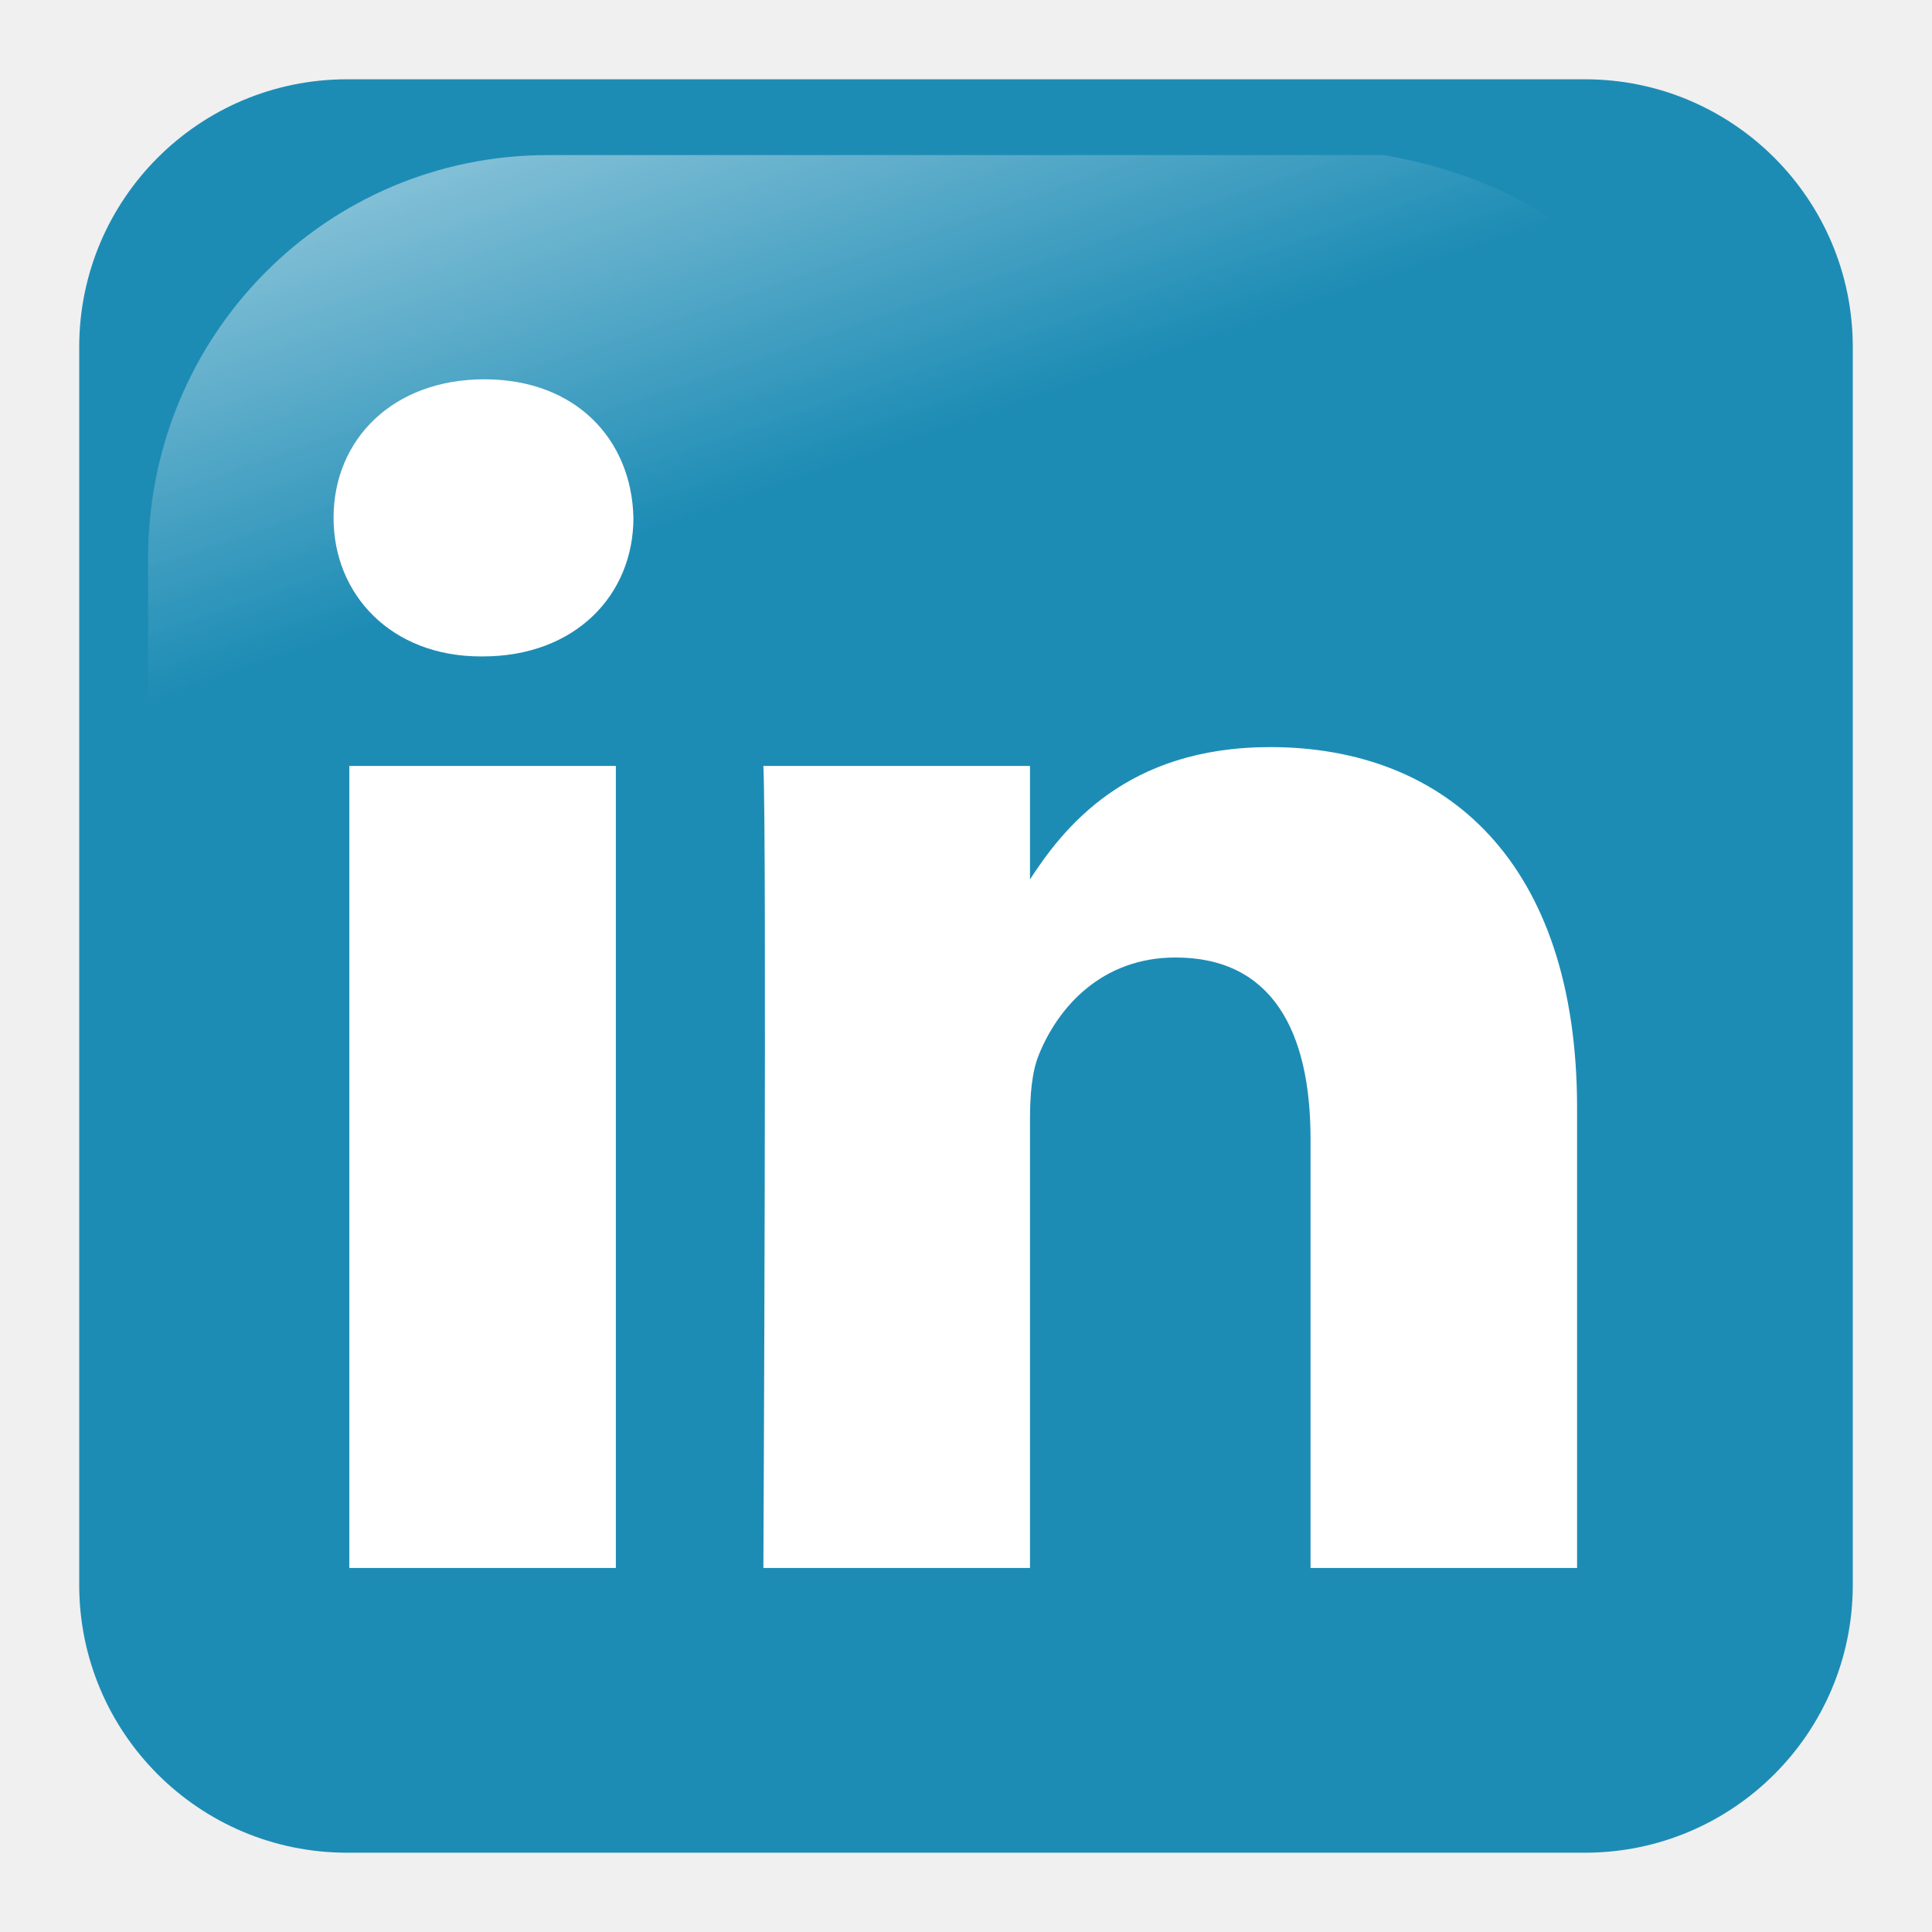
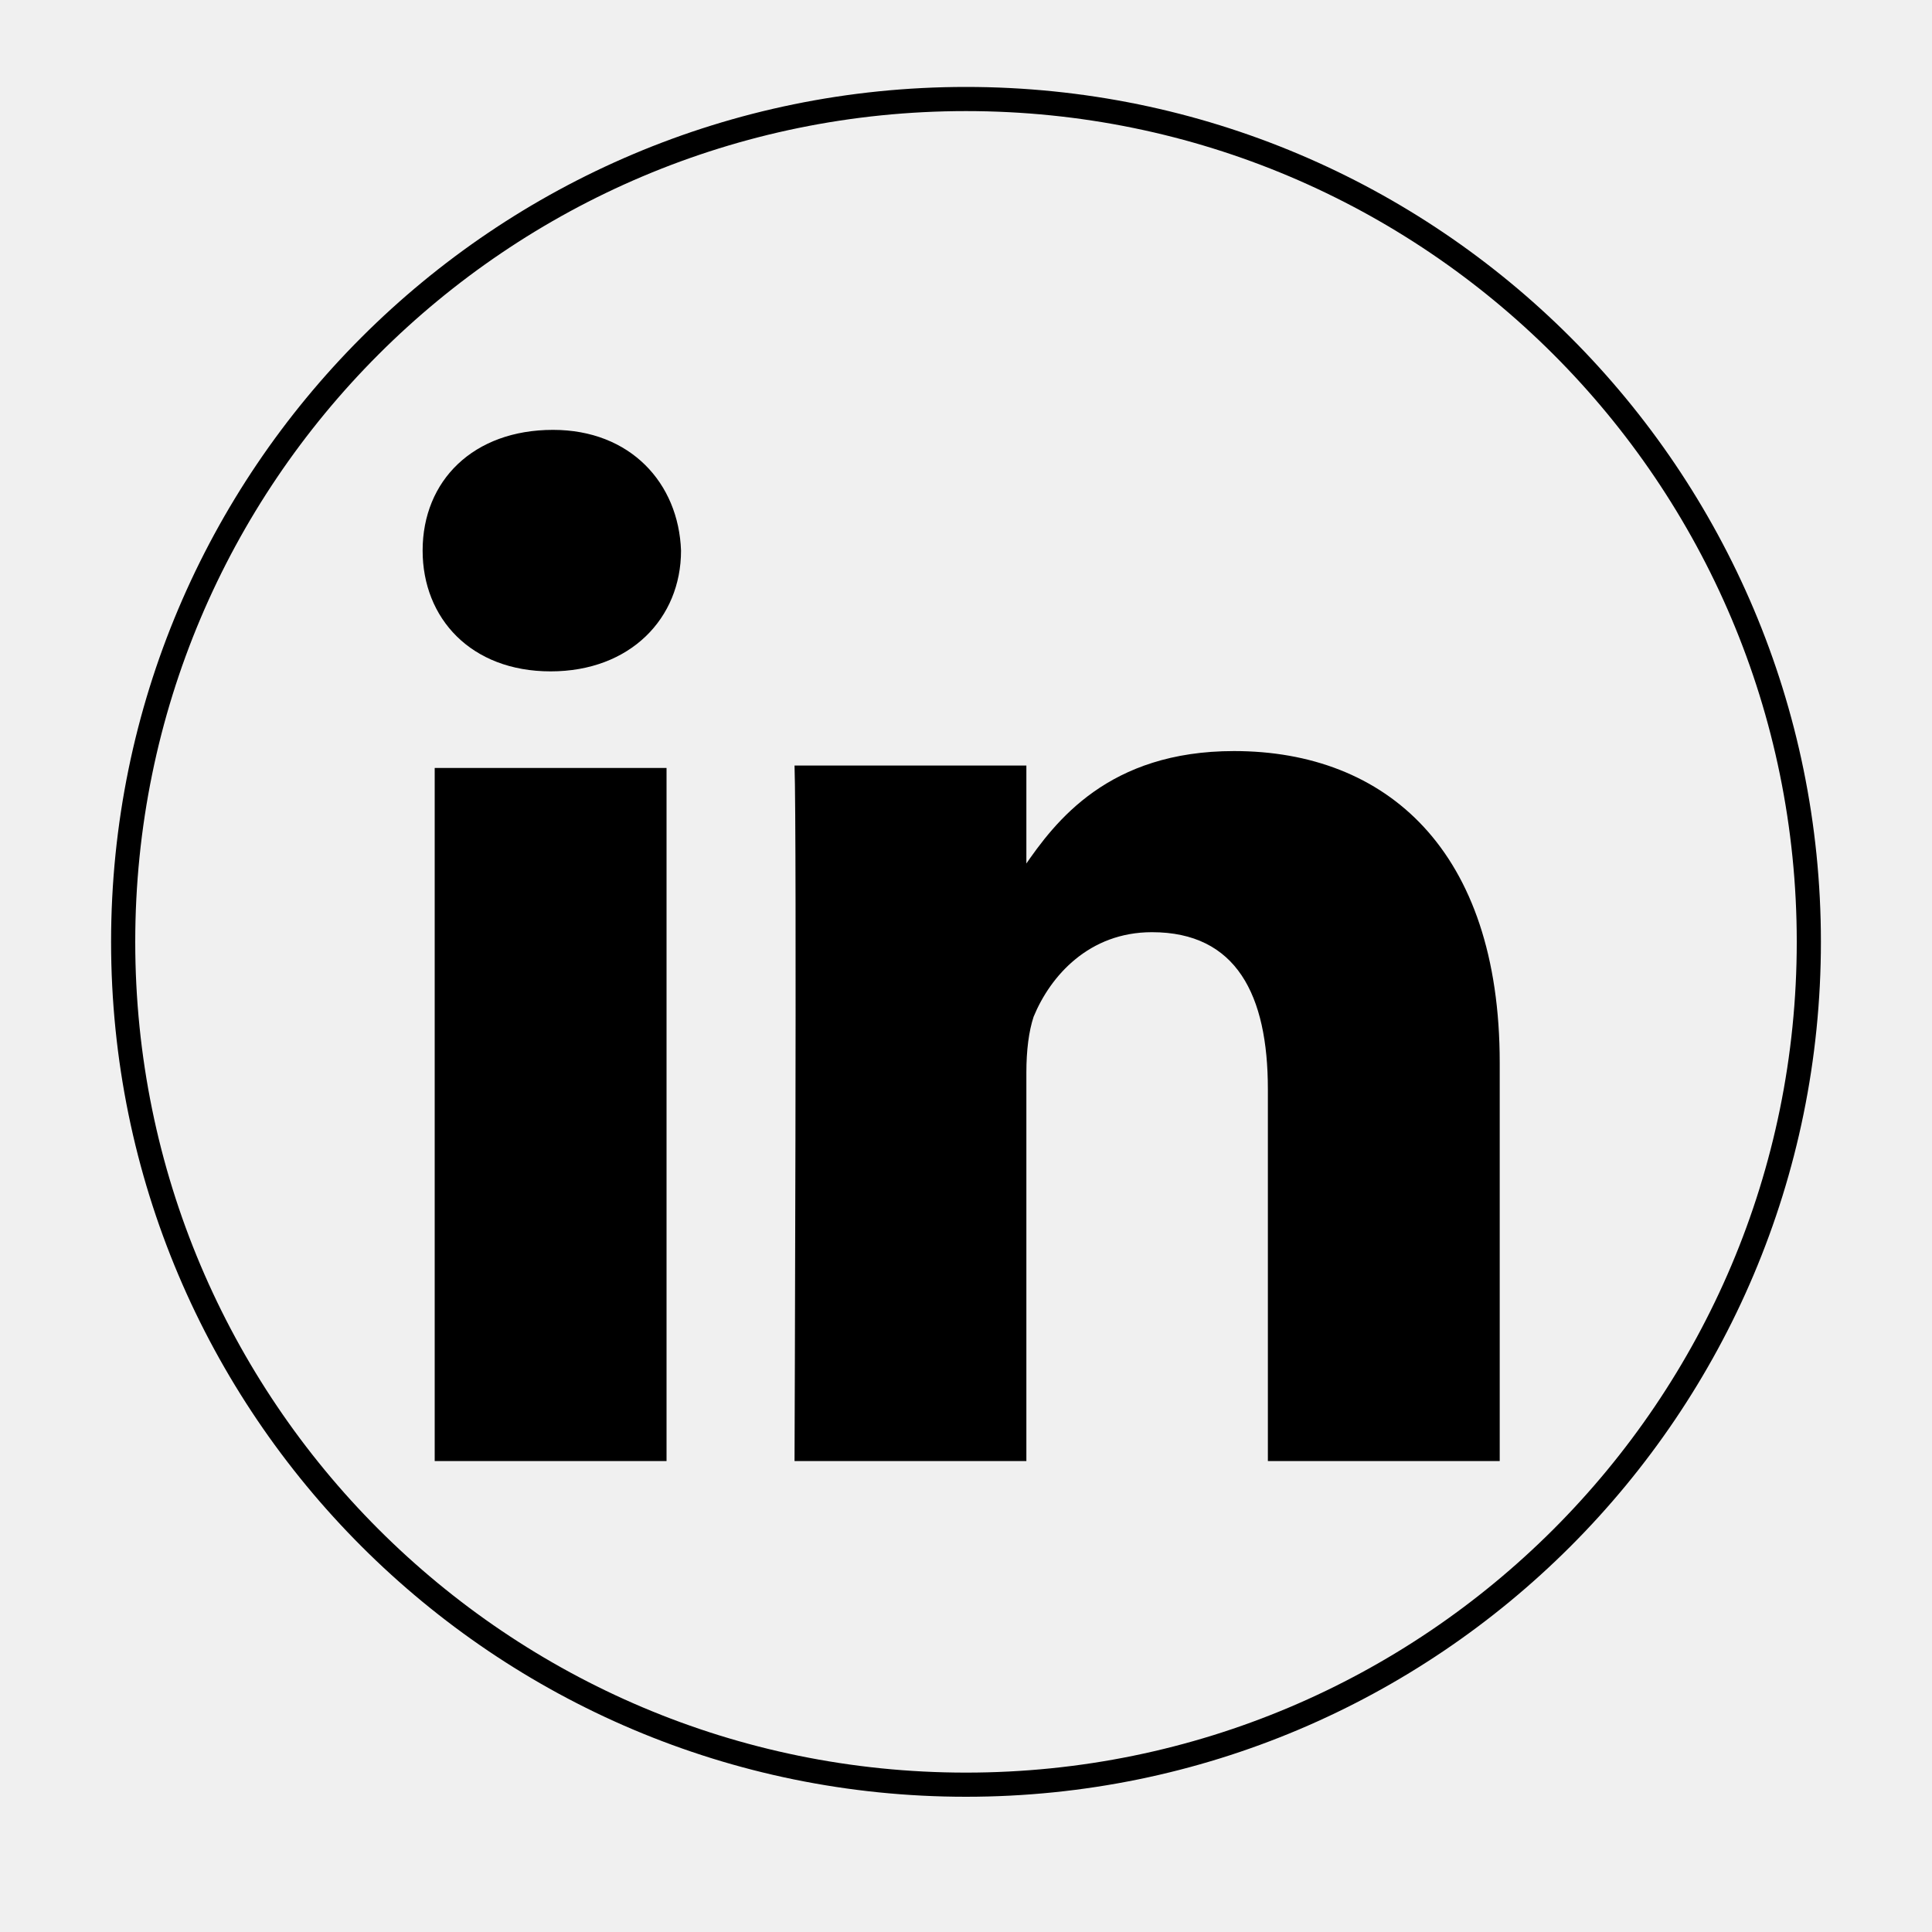
- <svg xmlns="http://www.w3.org/2000/svg" version="1.1" id="svg2" x="0px" y="0px" width="256px" height="256px" viewBox="0 0 256 256" enable-background="new 0 0 256 256" xml:space="preserve">
-   <g id="layer1" transform="translate(-373.642,-318.344)">
-     <path id="rect1942" fill="#1D8CB5" d="   M583.659,328.849H419.625c-19.599,0-35.487,15.888-35.487,35.487v164.015c0,19.599,15.888,35.486,35.487,35.486h164.033   c19.599,0,35.487-15.888,35.487-35.486V364.337C619.146,344.738,603.257,328.849,583.659,328.849z" />
-     <linearGradient id="path1950_1_" gradientUnits="userSpaceOnUse" x1="-808.873" y1="199.892" x2="-860.569" y2="49.203" gradientTransform="matrix(-0.5915 0 0 -0.5915 -34.5417 412.5453)">
-       <stop offset="0" style="stop-color:#FFFFFF" />
-       <stop offset="1" style="stop-color:#FFFFFF;stop-opacity:0" />
-     </linearGradient>
-     <path id="path1950" opacity="0.781" fill="url(#path1950_1_)" enable-background="new    " d="   M557.056,338.895H446.227c-29.337,0-52.955,23.81-52.955,53.385v108.127c0.95,23.087,4.603,8.491,11.555-17.075   c8.081-29.713,34.396-55.682,66.445-75.145c24.461-14.855,51.84-24.341,101.679-25.244   C601.216,382.432,598.721,346.26,557.056,338.895z" />
-   </g>
-   <g id="layer1_1_" transform="translate(-200.552,-393.9623)">
-     <g id="g3019" transform="matrix(1.018827,0,0,-1.018827,170.5996,498.0329)">
-       <path id="path28_1_" fill="#FFFFFF" d="M109.495-101.774V2.533H74.828v-104.307H109.495z     M92.168,16.775c12.081,0,19.612,8.01,19.612,18.021c-0.224,10.233-7.531,18.021-19.385,18.021    c-11.864,0-19.615-7.788-19.615-18.021c0-10.011,7.521-18.021,19.159-18.021H92.168L92.168,16.775z" />
-       <path id="path30_1_" fill="#FFFFFF" d="M128.681-101.774h34.673v58.249    c0,3.119,0.226,6.235,1.143,8.462c2.5,6.232,8.209,12.681,17.784,12.681c12.547,0,17.562-9.568,17.562-23.588v-55.804h34.666    v59.81c0,32.039-17.1,46.946-39.913,46.946c-18.701,0-26.915-10.45-31.476-17.571h0.234V2.533h-34.673    C129.141-7.253,128.681-101.774,128.681-101.774L128.681-101.774z" />
-     </g>
+ <svg xmlns="http://www.w3.org/2000/svg" version="1.1" id="linkedin" x="0px" y="0px" viewBox="166 10 80 80" style="enable-background:new 166 10 80 80;" xml:space="preserve">
+   <style type="text/css">
+ 	.st0{fill:none;stroke:#000000;stroke-miterlimit:10;}
+ </style>
+   <circle id="circle" class="st0" cx="206" cy="49" r="34.9" />
+   <g>
+     <path id="path28_1_" d="M193.6,70.5V41.8H184v28.7H193.6z M188.8,37.8c3.3,0,5.4-2.2,5.4-5   c-0.1-2.8-2.1-5-5.3-5c-3.3,0-5.4,2.1-5.4,5C183.5,35.6,185.5,37.8,188.8,37.8L188.8,37.8L188.8,37.8z" />
+     <path id="path30_1_" d="M198.9,70.5h9.6V54.4c0-0.9,0.1-1.7,0.3-2.3c0.7-1.7,2.3-3.5,4.9-3.5   c3.5,0,4.8,2.6,4.8,6.5v15.4h9.6V54c0-8.8-4.7-12.9-11-12.9c-5.2,0-7.4,2.9-8.7,4.8h0.1v-4.2h-9.6C199,44.5,198.9,70.5,198.9,70.5   L198.9,70.5z" />
  </g>
</svg>
